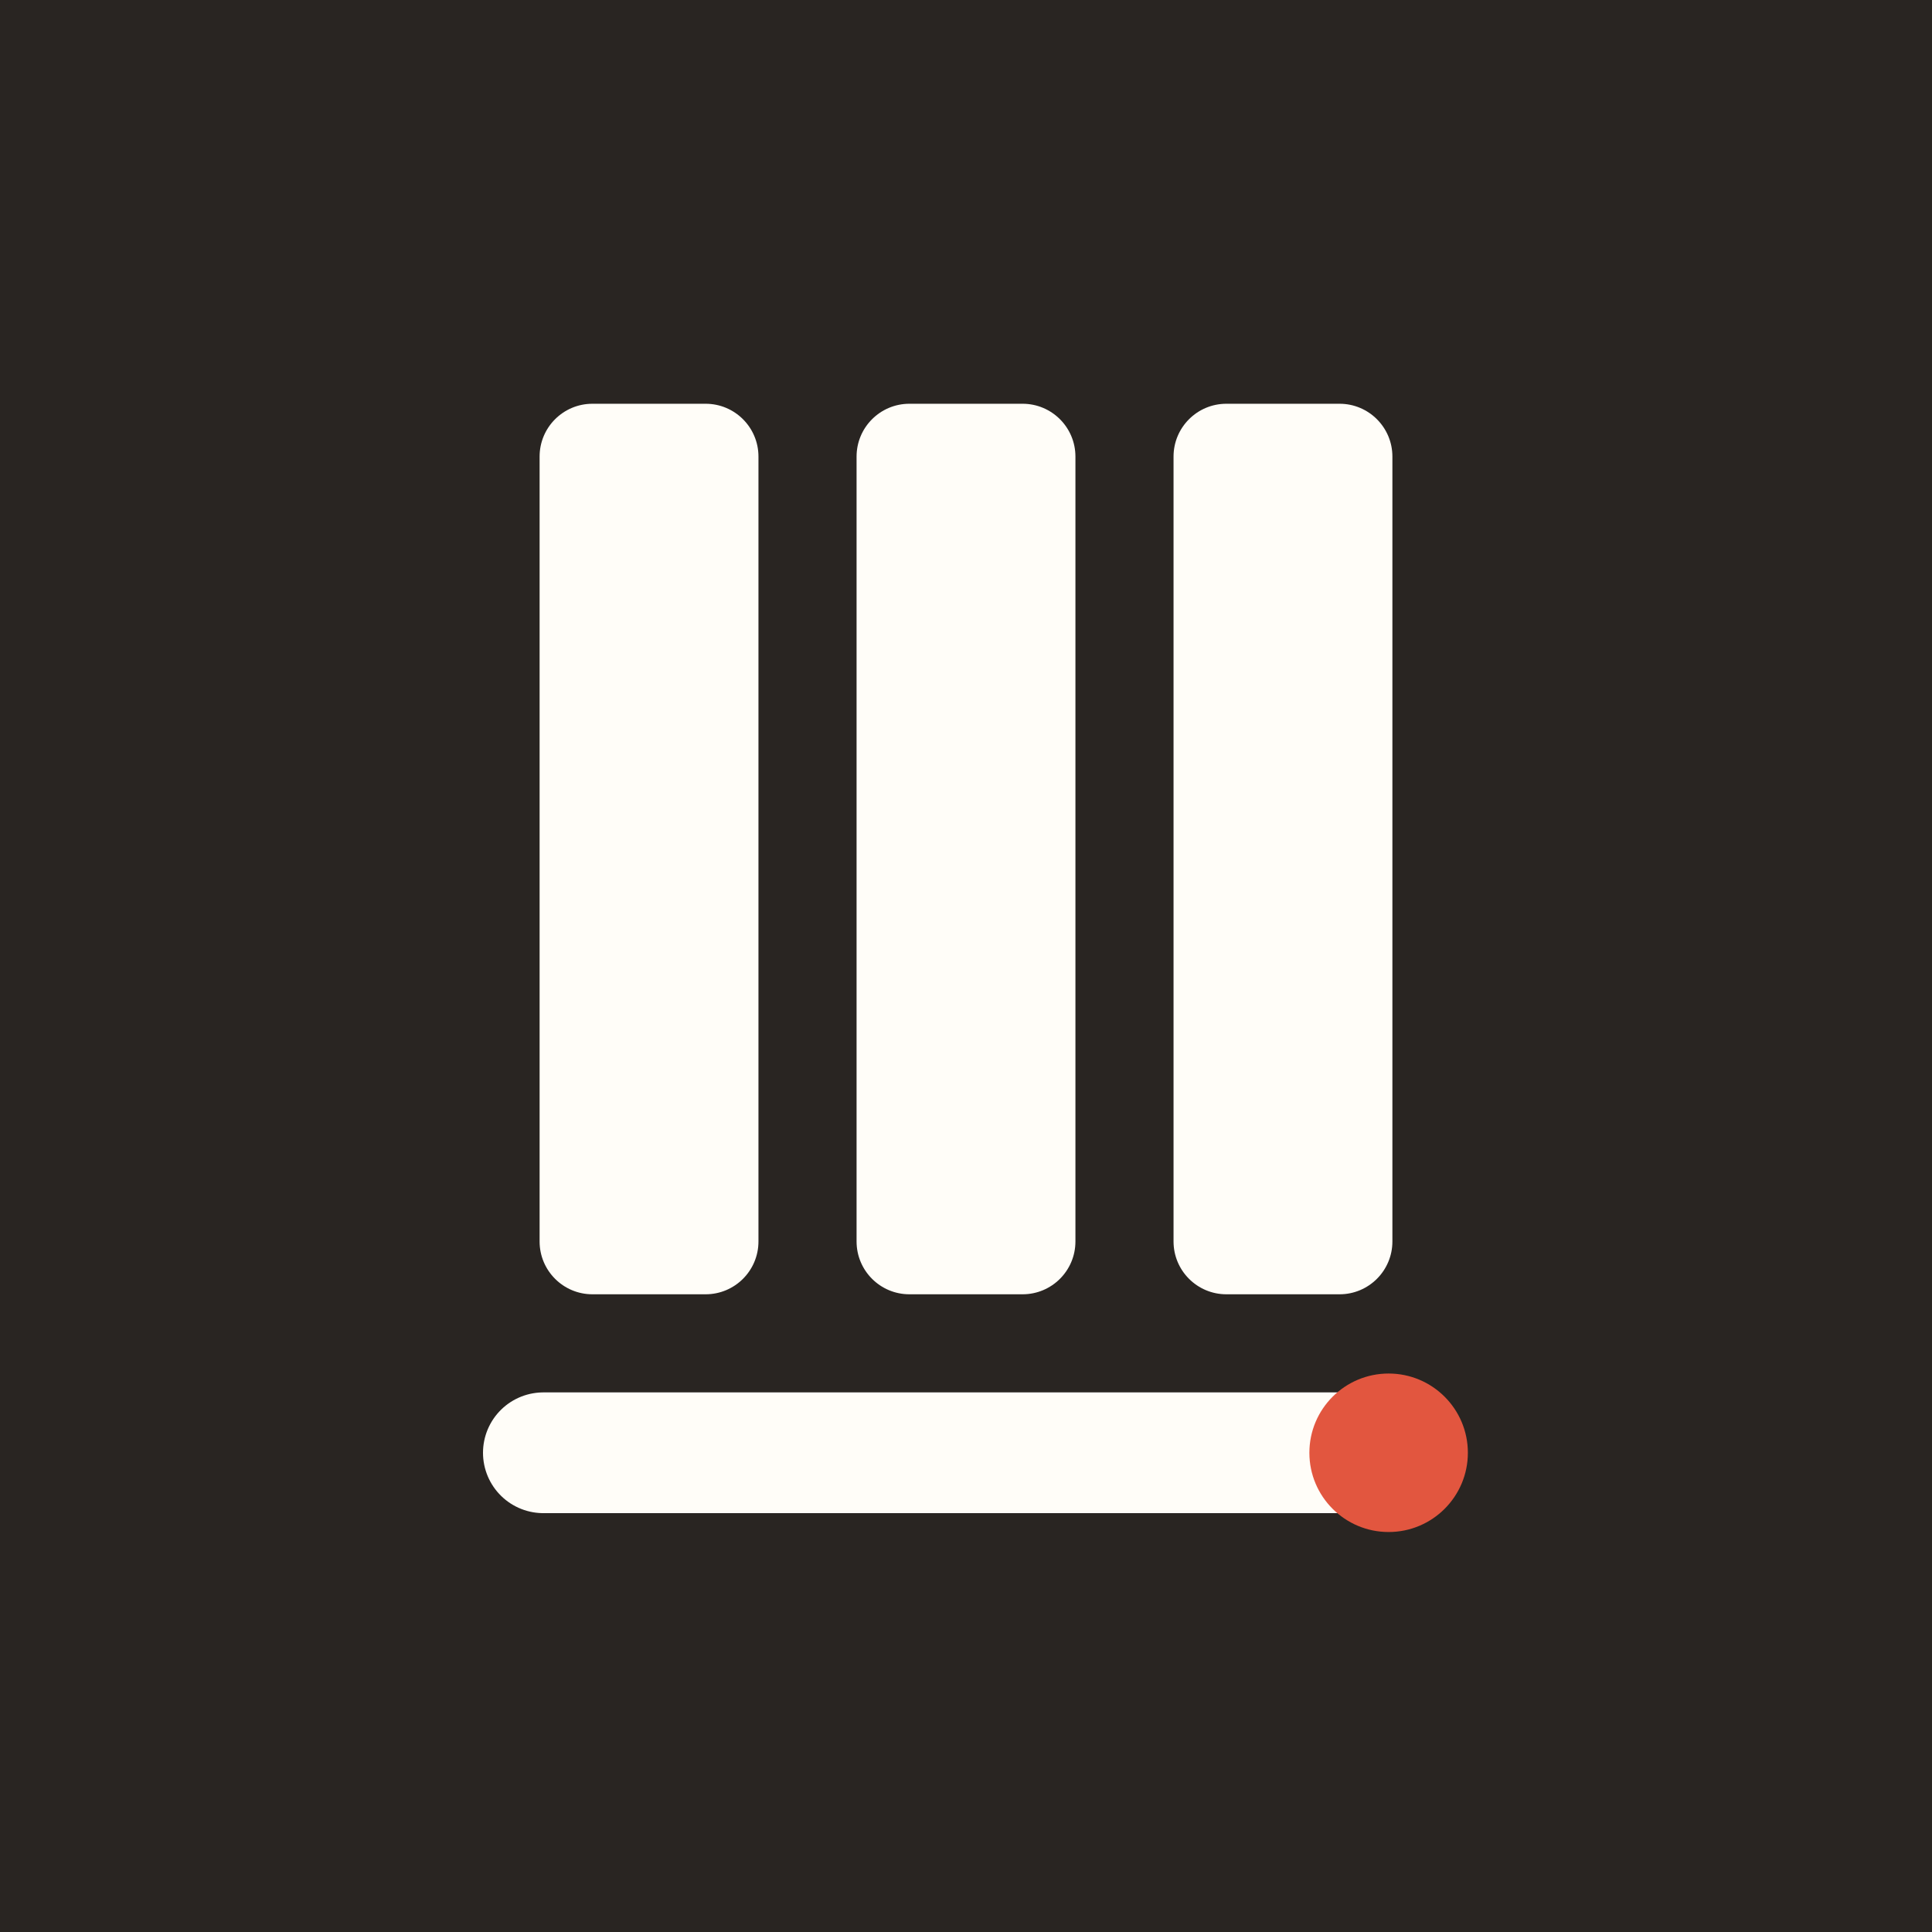
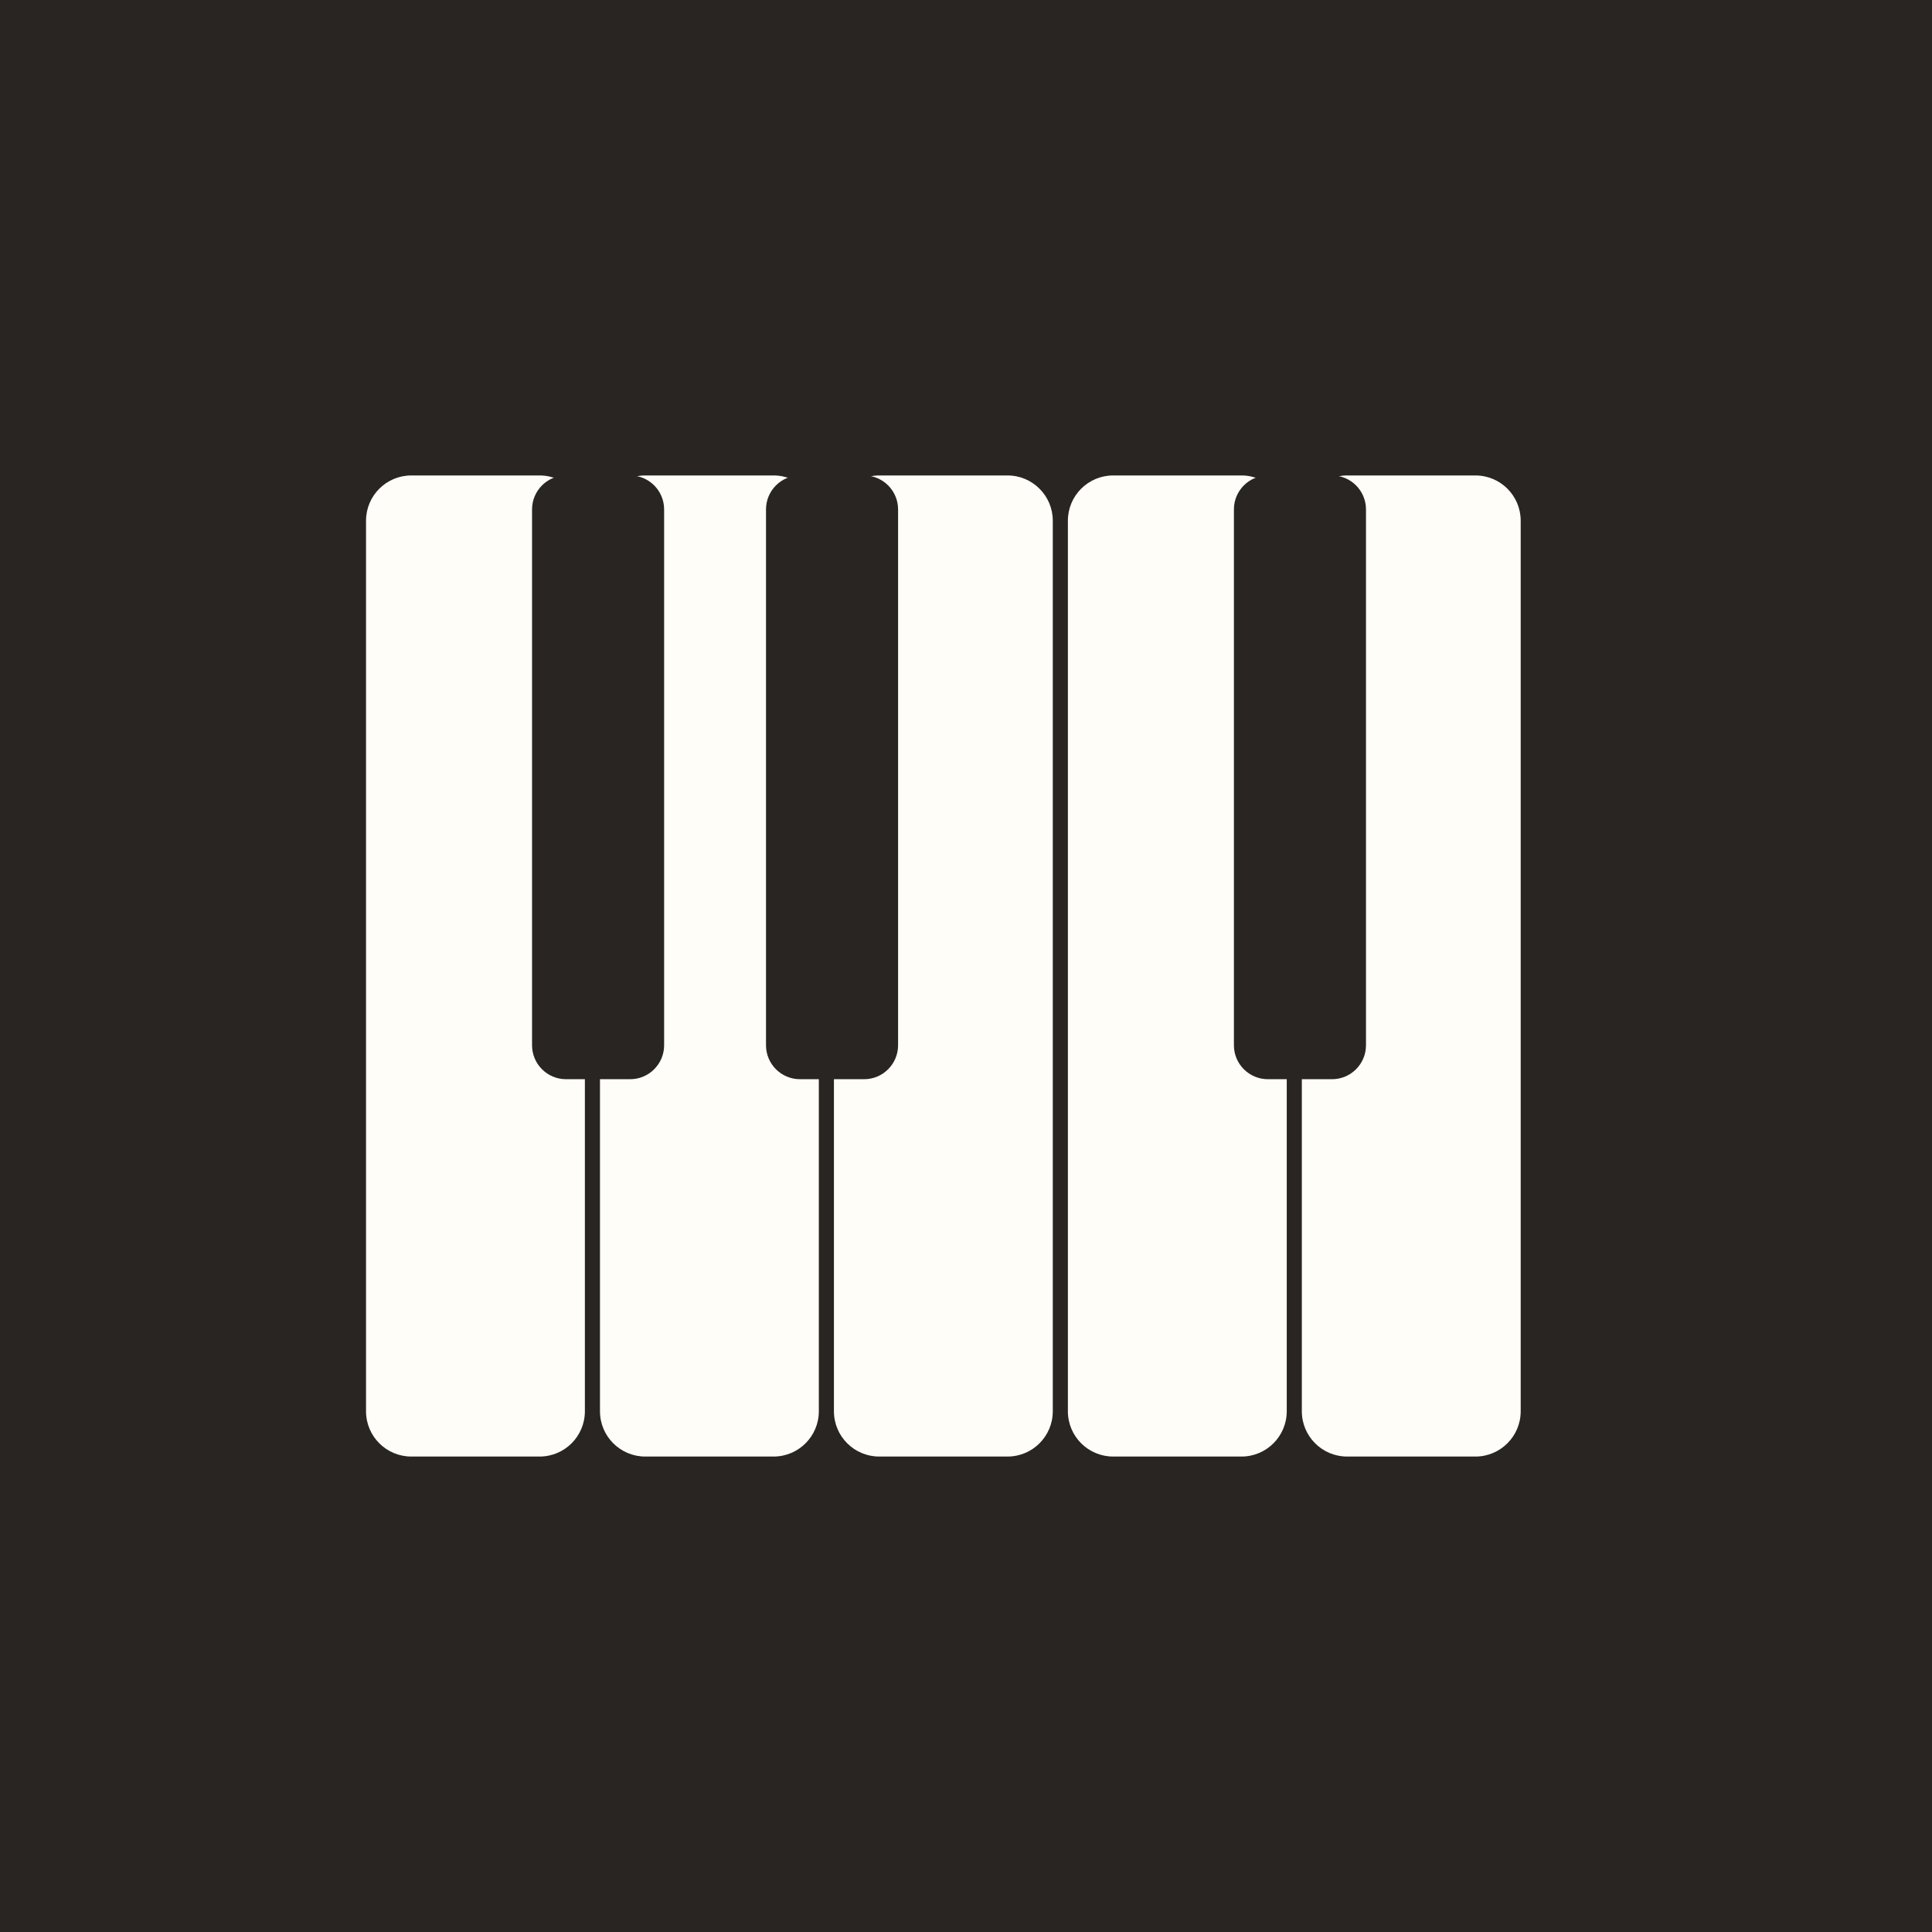
<svg xmlns="http://www.w3.org/2000/svg" viewBox="0 0 1024 1024">
  <rect width="1024" height="1024" fill="#292522" />
-   <rect x="286" y="214" width="116" height="472" rx="28" fill="#fffdf8" />
-   <rect x="454" y="214" width="116" height="472" rx="28" fill="#fffdf8" />
-   <rect x="622" y="214" width="116" height="472" rx="28" fill="#fffdf8" />
-   <path d="M288 770h448" stroke="#fffdf8" stroke-width="64" stroke-linecap="round" />
-   <circle cx="736" cy="770" r="42" fill="#e2563f" />
+   <rect x="194" y="252" width="116" height="520" rx="24" fill="#fffdf8" />
+   <rect x="318" y="252" width="116" height="520" rx="24" fill="#fffdf8" />
+   <rect x="442" y="252" width="116" height="520" rx="24" fill="#fffdf8" />
+   <rect x="566" y="252" width="116" height="520" rx="24" fill="#fffdf8" />
+   <rect x="690" y="252" width="116" height="520" rx="24" fill="#fffdf8" />
+   <rect x="282" y="252" width="70" height="320" rx="18" fill="#292522" />
+   <rect x="406" y="252" width="70" height="320" rx="18" fill="#292522" />
+   <rect x="654" y="252" width="70" height="320" rx="18" fill="#292522" />
</svg>
